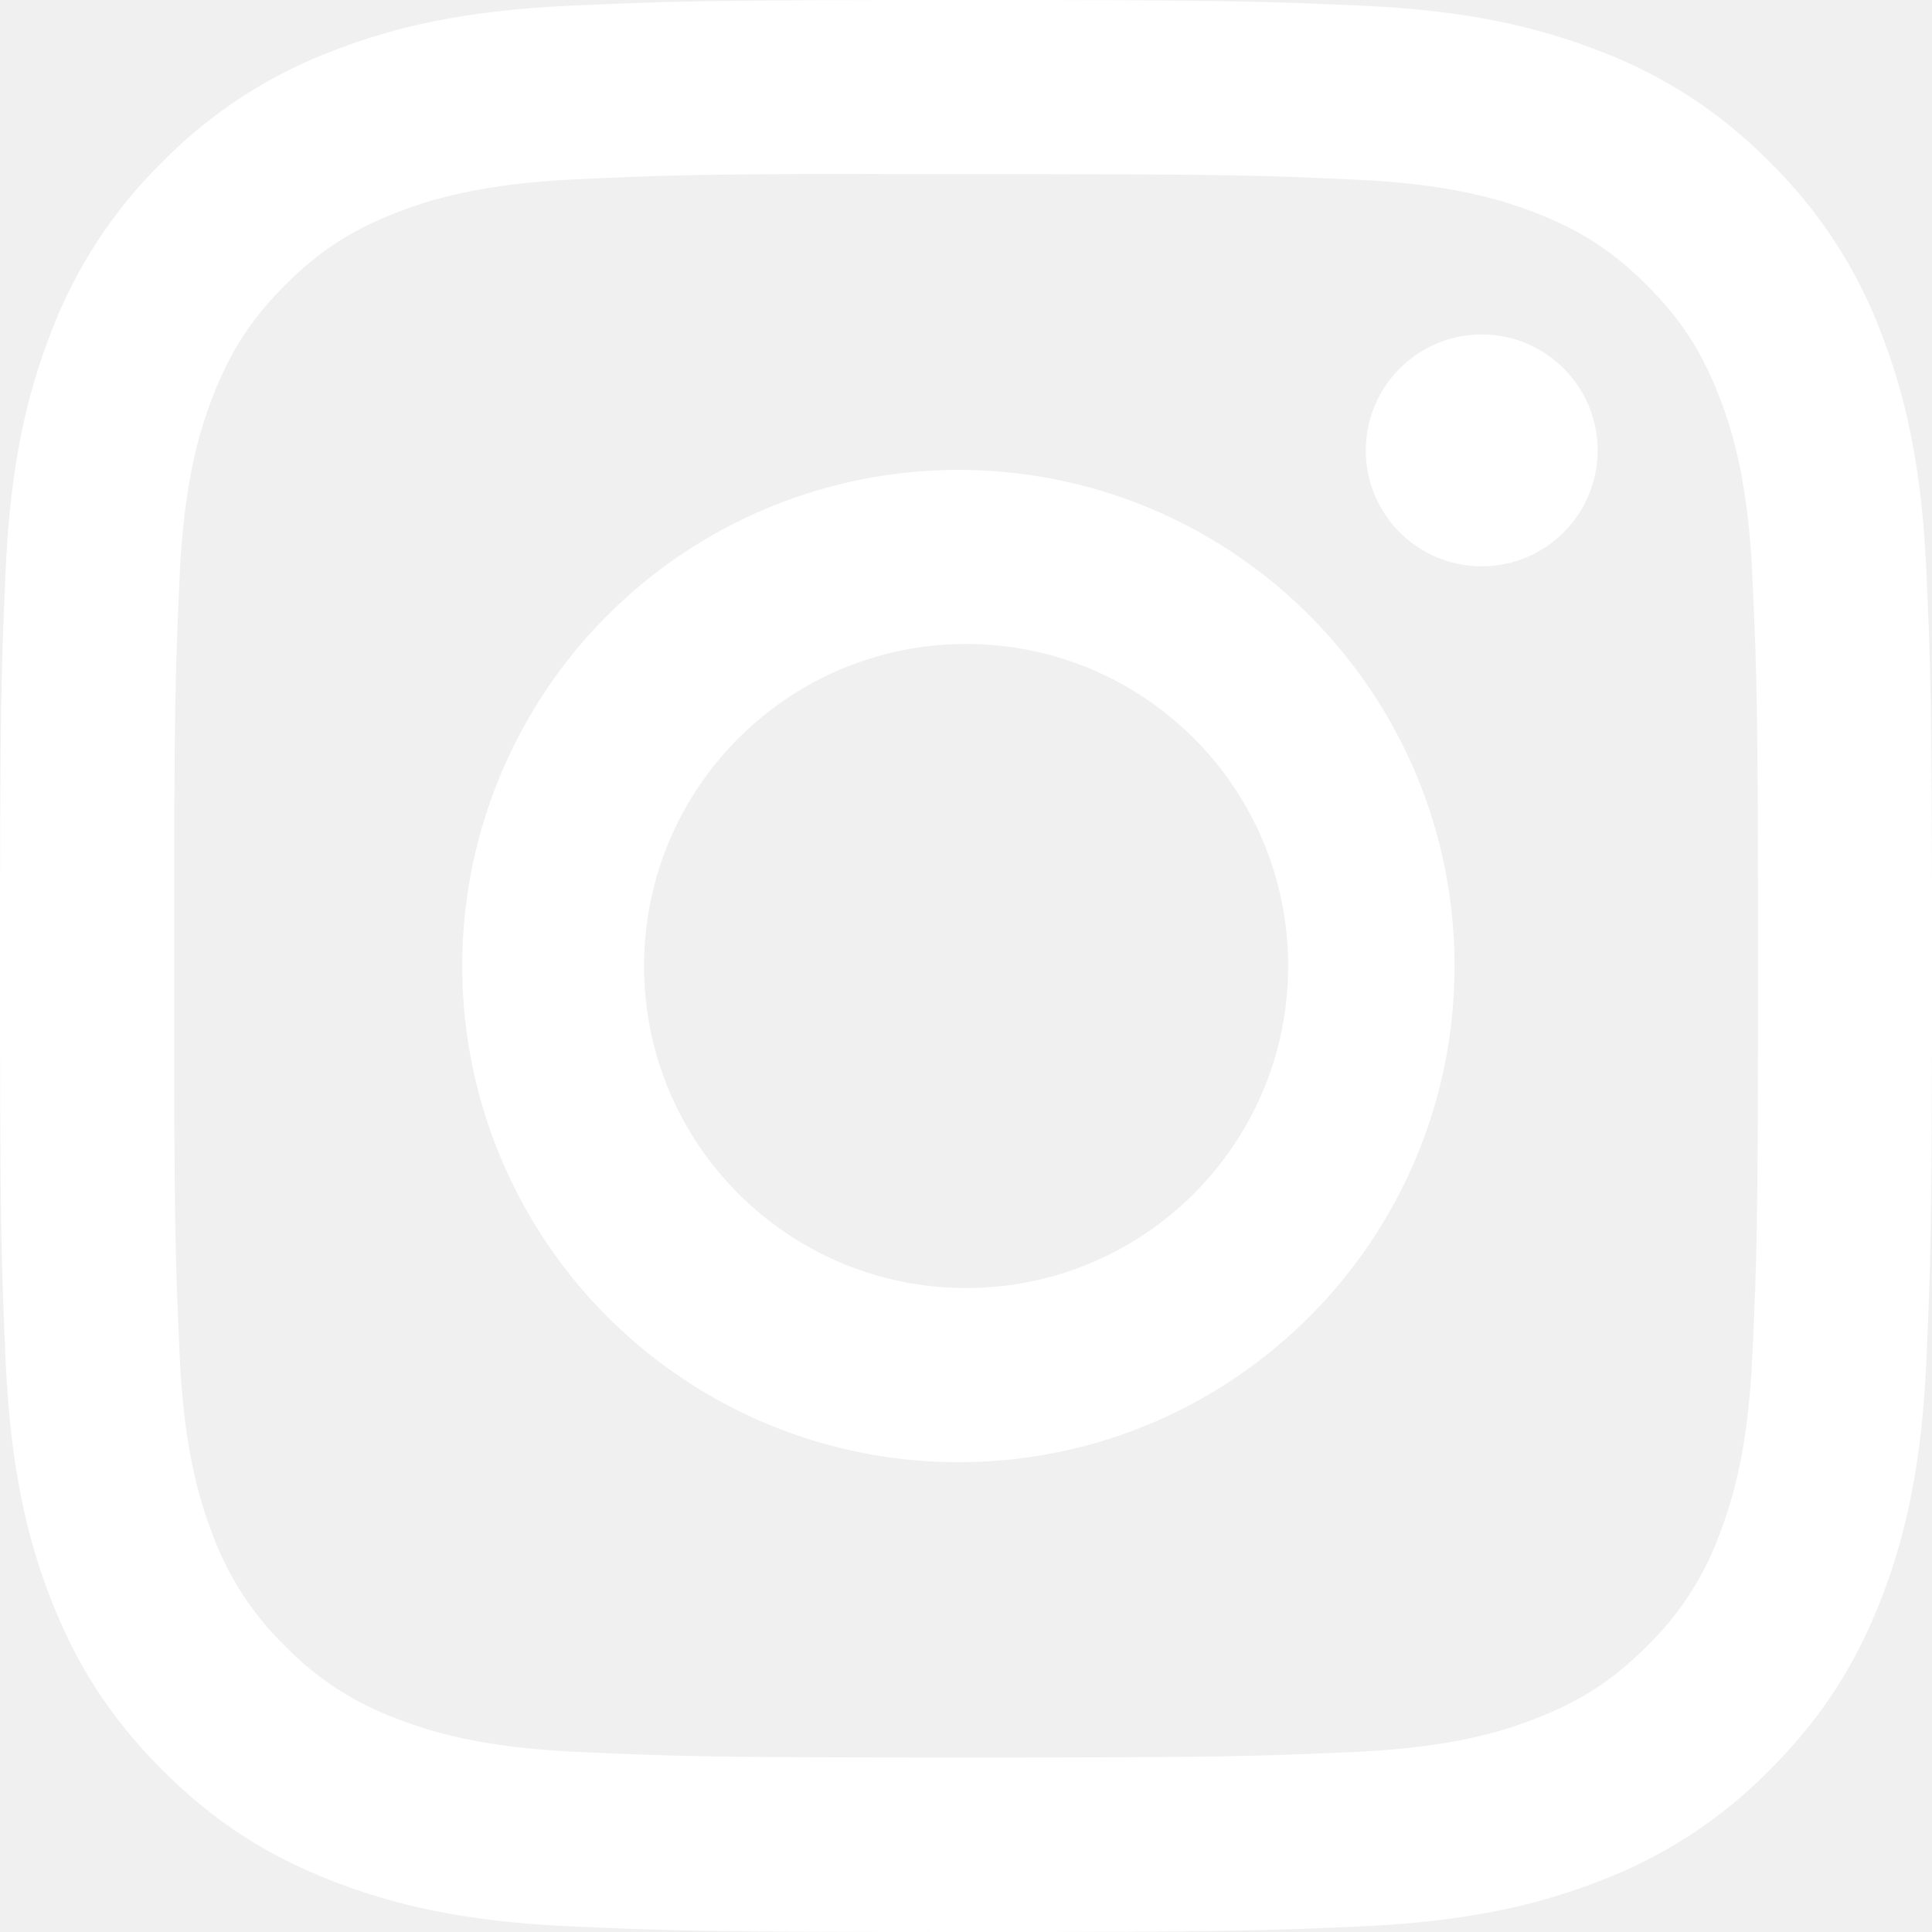
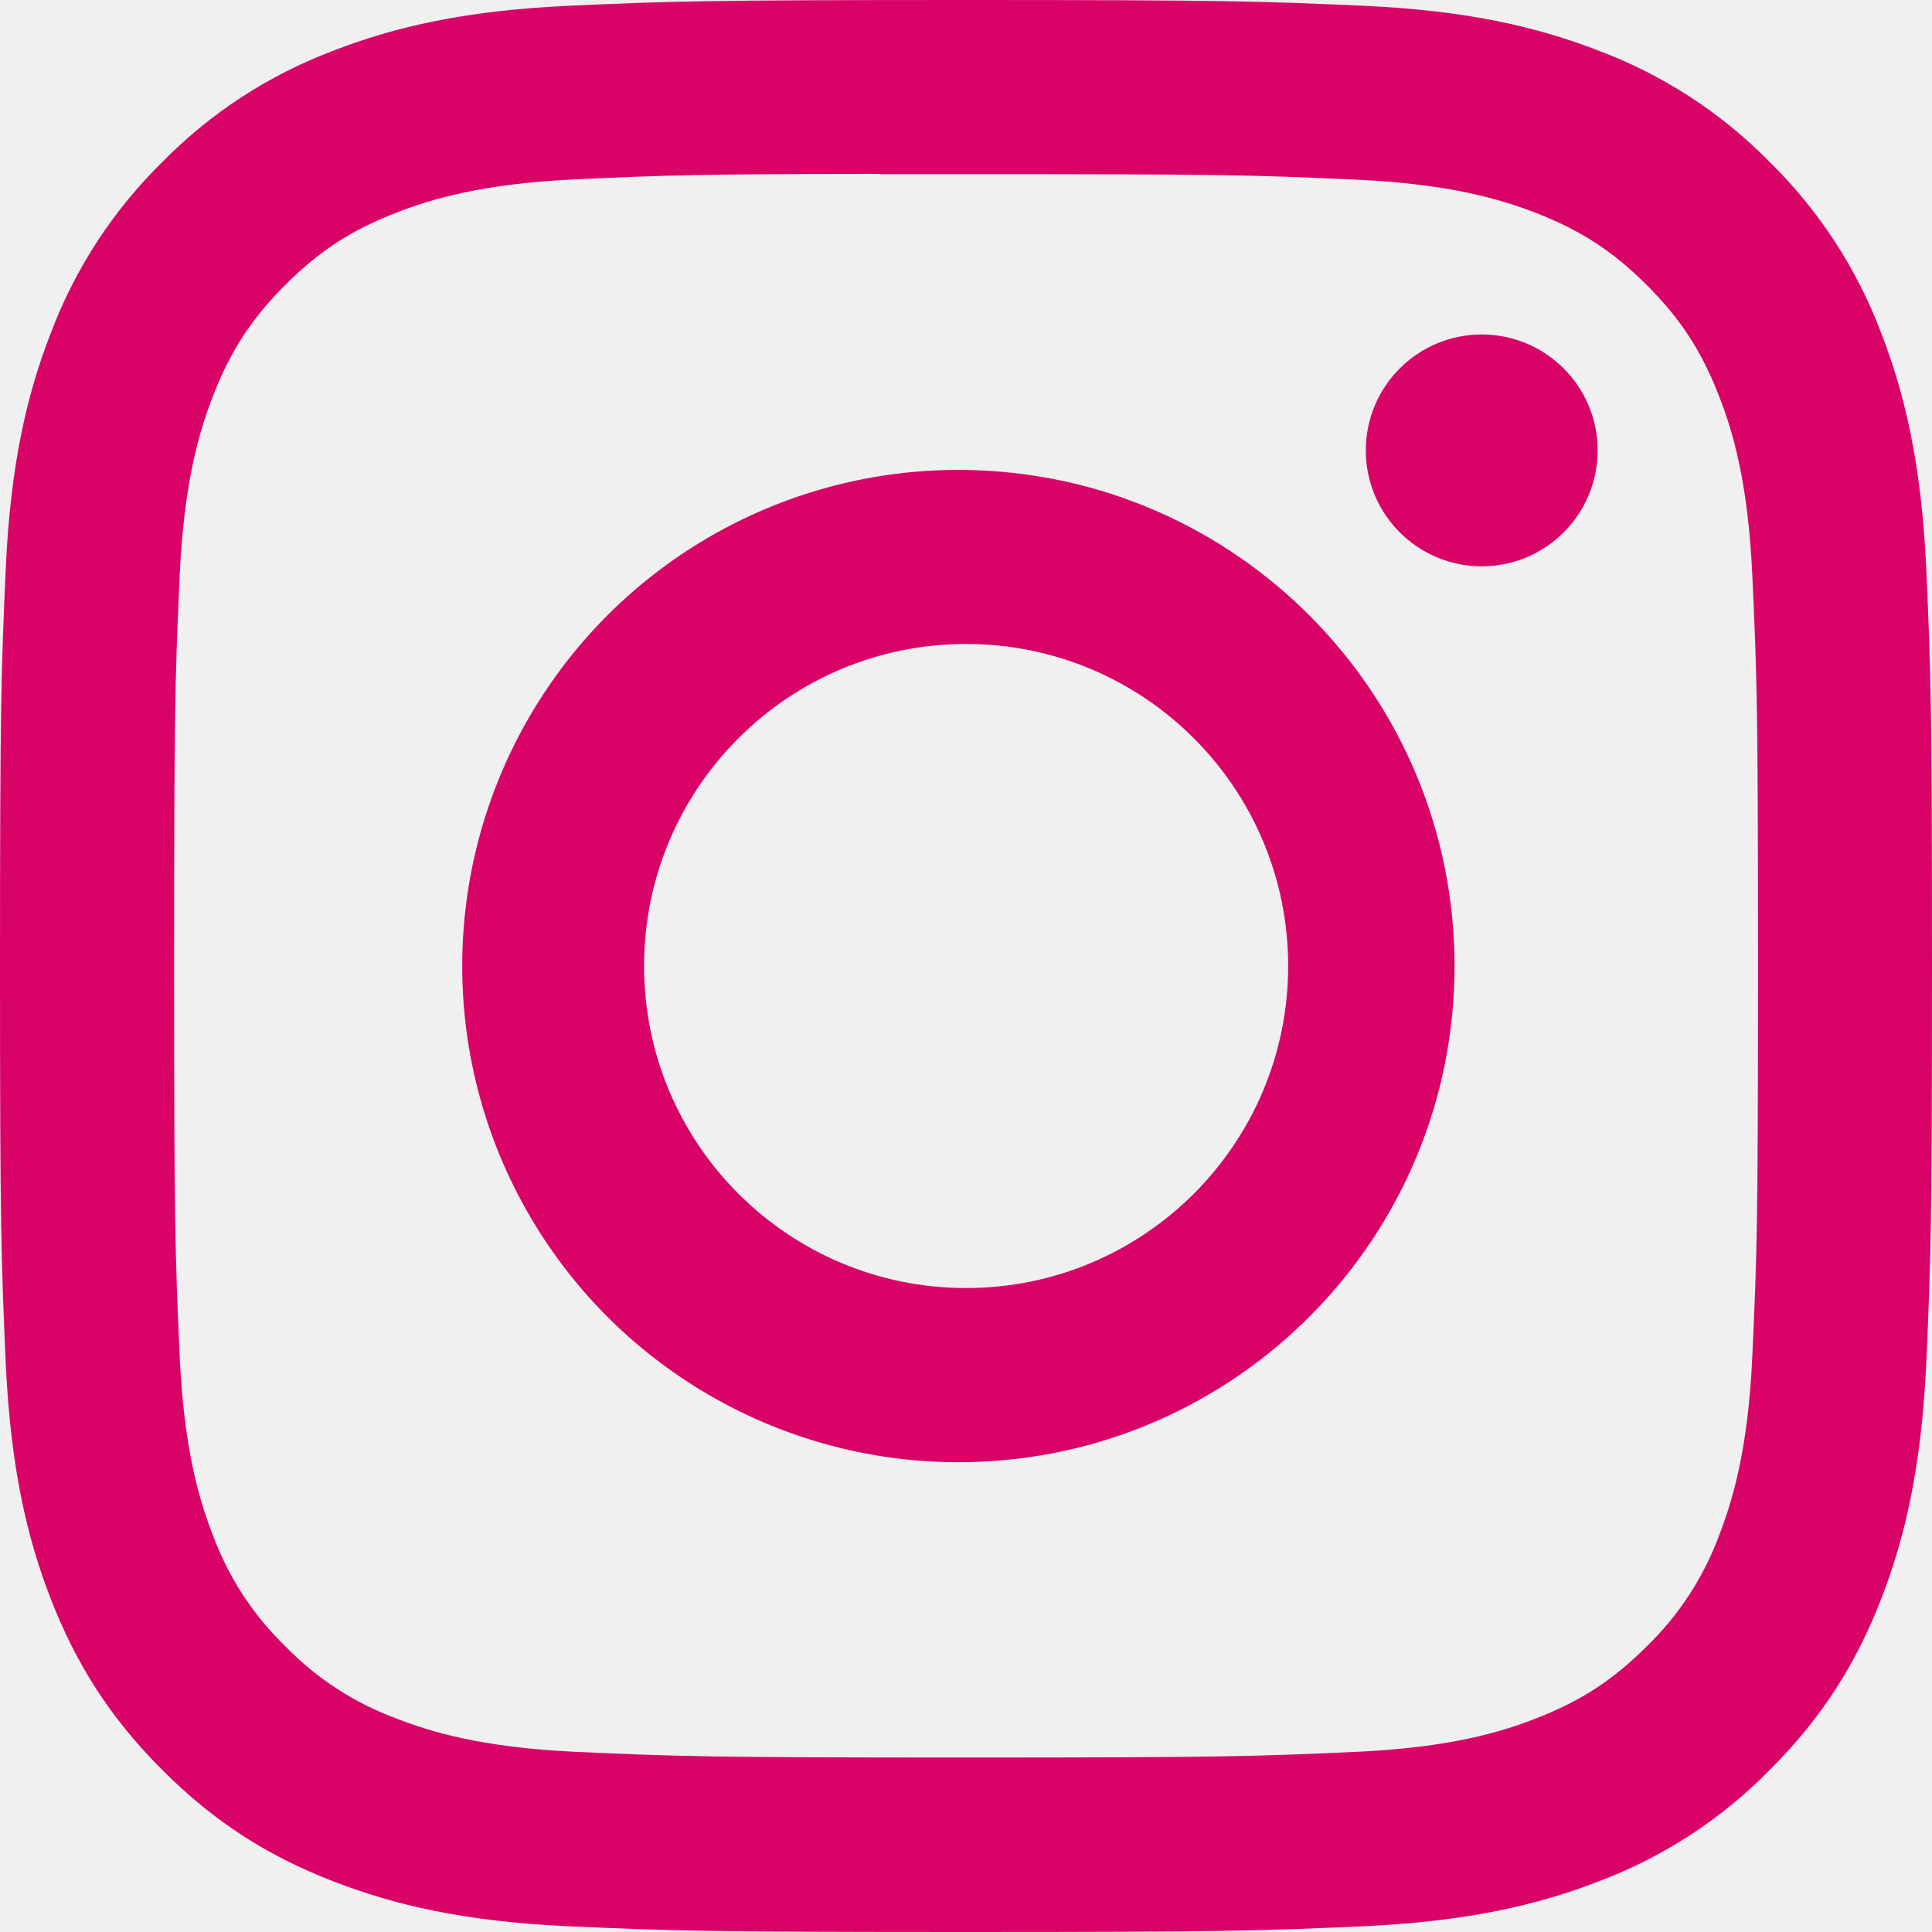
- <svg xmlns="http://www.w3.org/2000/svg" width="16" height="16" fill="white" class="bi bi-instagram" viewBox="0 0 16 16">
+ <svg xmlns="http://www.w3.org/2000/svg" width="16" height="16" fill="#d90368" class="bi bi-instagram" viewBox="0 0 16 16">
  <path d="M8 0C5.829 0 5.556.01 4.703.048 3.85.088 3.269.222 2.76.42a3.917 3.917 0 0 0-1.417.923A3.927 3.927 0 0 0 .42 2.76C.222 3.268.087 3.85.048 4.7.01 5.555 0 5.827 0 8.001c0 2.172.01 2.444.048 3.297.04.852.174 1.433.372 1.942.205.526.478.972.923 1.417.444.445.89.719 1.416.923.51.198 1.09.333 1.942.372C5.555 15.99 5.827 16 8 16s2.444-.01 3.298-.048c.851-.04 1.434-.174 1.943-.372a3.916 3.916 0 0 0 1.416-.923c.445-.445.718-.891.923-1.417.197-.509.332-1.09.372-1.942C15.99 10.445 16 10.173 16 8s-.01-2.445-.048-3.299c-.04-.851-.175-1.433-.372-1.941a3.926 3.926 0 0 0-.923-1.417A3.911 3.911 0 0 0 13.24.42c-.51-.198-1.092-.333-1.943-.372C10.443.01 10.172 0 7.998 0h.003zm-.717 1.442h.718c2.136 0 2.389.007 3.232.046.78.035 1.204.166 1.486.275.373.145.64.319.92.599.28.28.453.546.598.92.11.281.24.705.275 1.485.039.843.047 1.096.047 3.231s-.008 2.389-.047 3.232c-.035.78-.166 1.203-.275 1.485a2.47 2.47 0 0 1-.599.919c-.28.28-.546.453-.92.598-.28.11-.704.24-1.485.276-.843.038-1.096.047-3.232.047s-2.39-.009-3.233-.047c-.78-.036-1.203-.166-1.485-.276a2.478 2.478 0 0 1-.92-.598 2.48 2.48 0 0 1-.6-.92c-.109-.281-.24-.705-.275-1.485-.038-.843-.046-1.096-.046-3.233 0-2.136.008-2.388.046-3.231.036-.78.166-1.204.276-1.486.145-.373.319-.64.599-.92.28-.28.546-.453.92-.598.282-.11.705-.24 1.485-.276.738-.034 1.024-.044 2.515-.045v.002zm4.988 1.328a.96.96 0 1 0 0 1.92.96.96 0 0 0 0-1.92zm-4.27 1.122a4.109 4.109 0 1 0 0 8.217 4.109 4.109 0 0 0 0-8.217zm0 1.441a2.667 2.667 0 1 1 0 5.334 2.667 2.667 0 0 1 0-5.334z" />
</svg>
